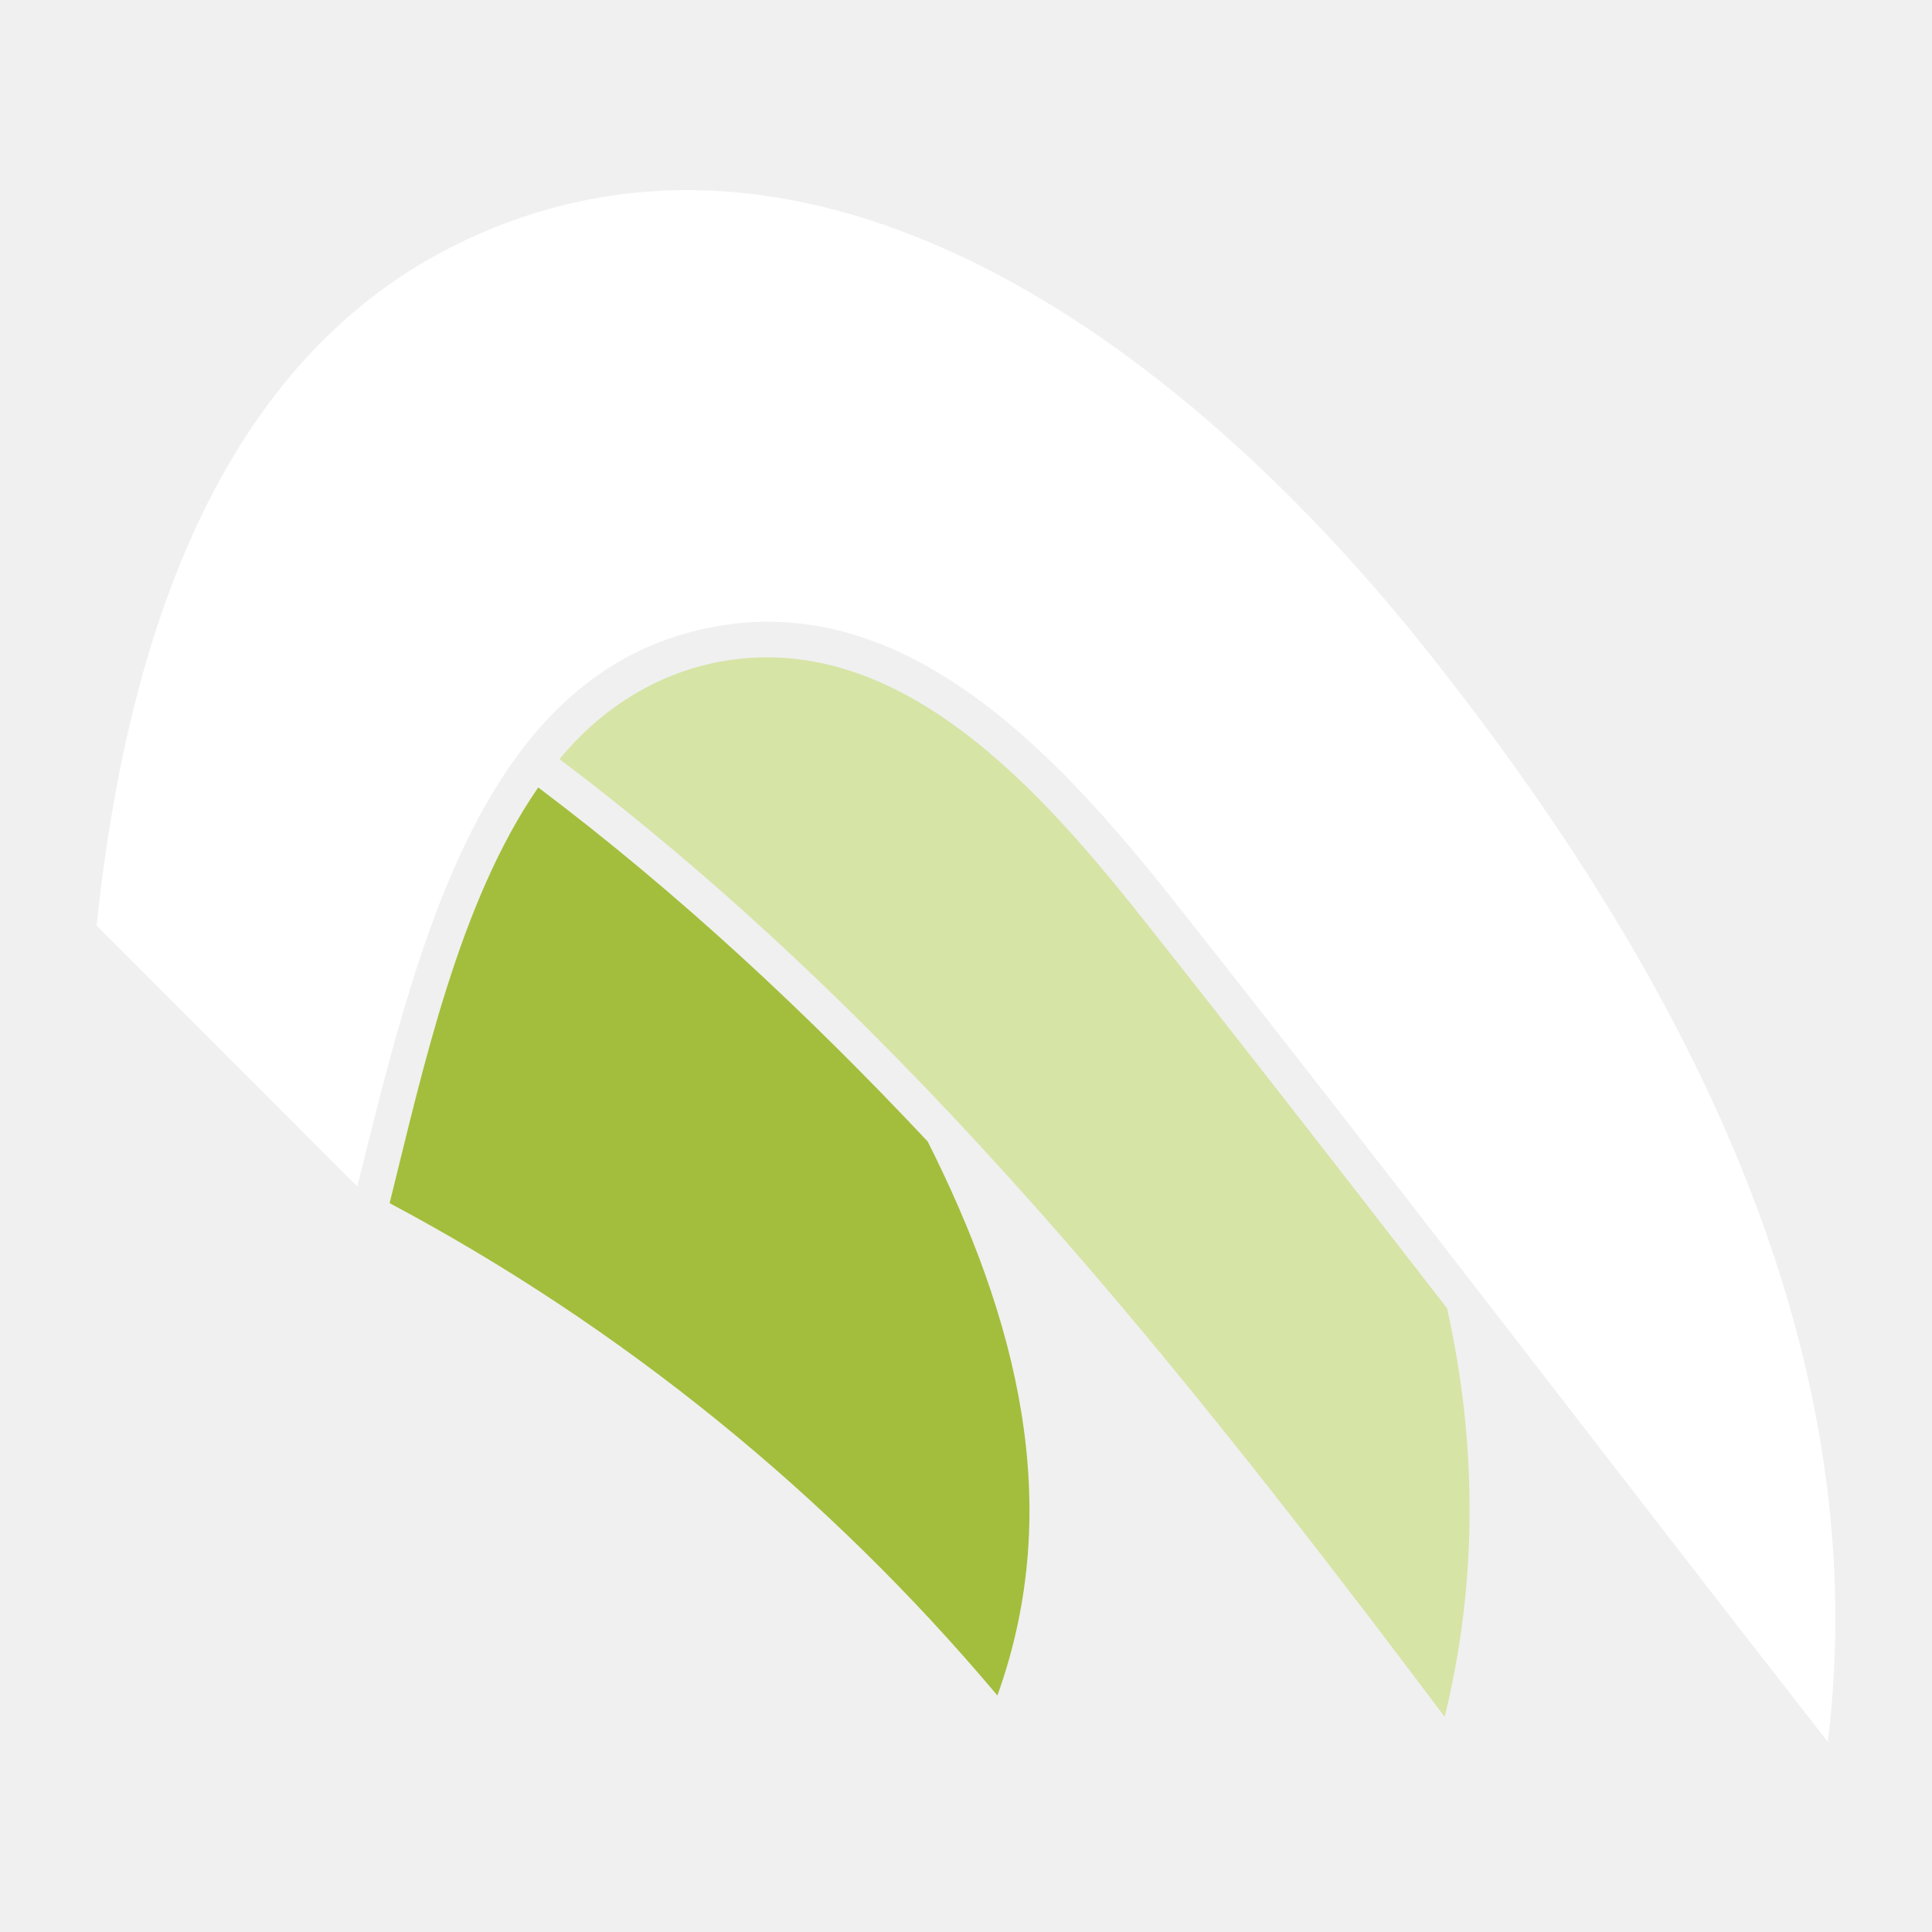
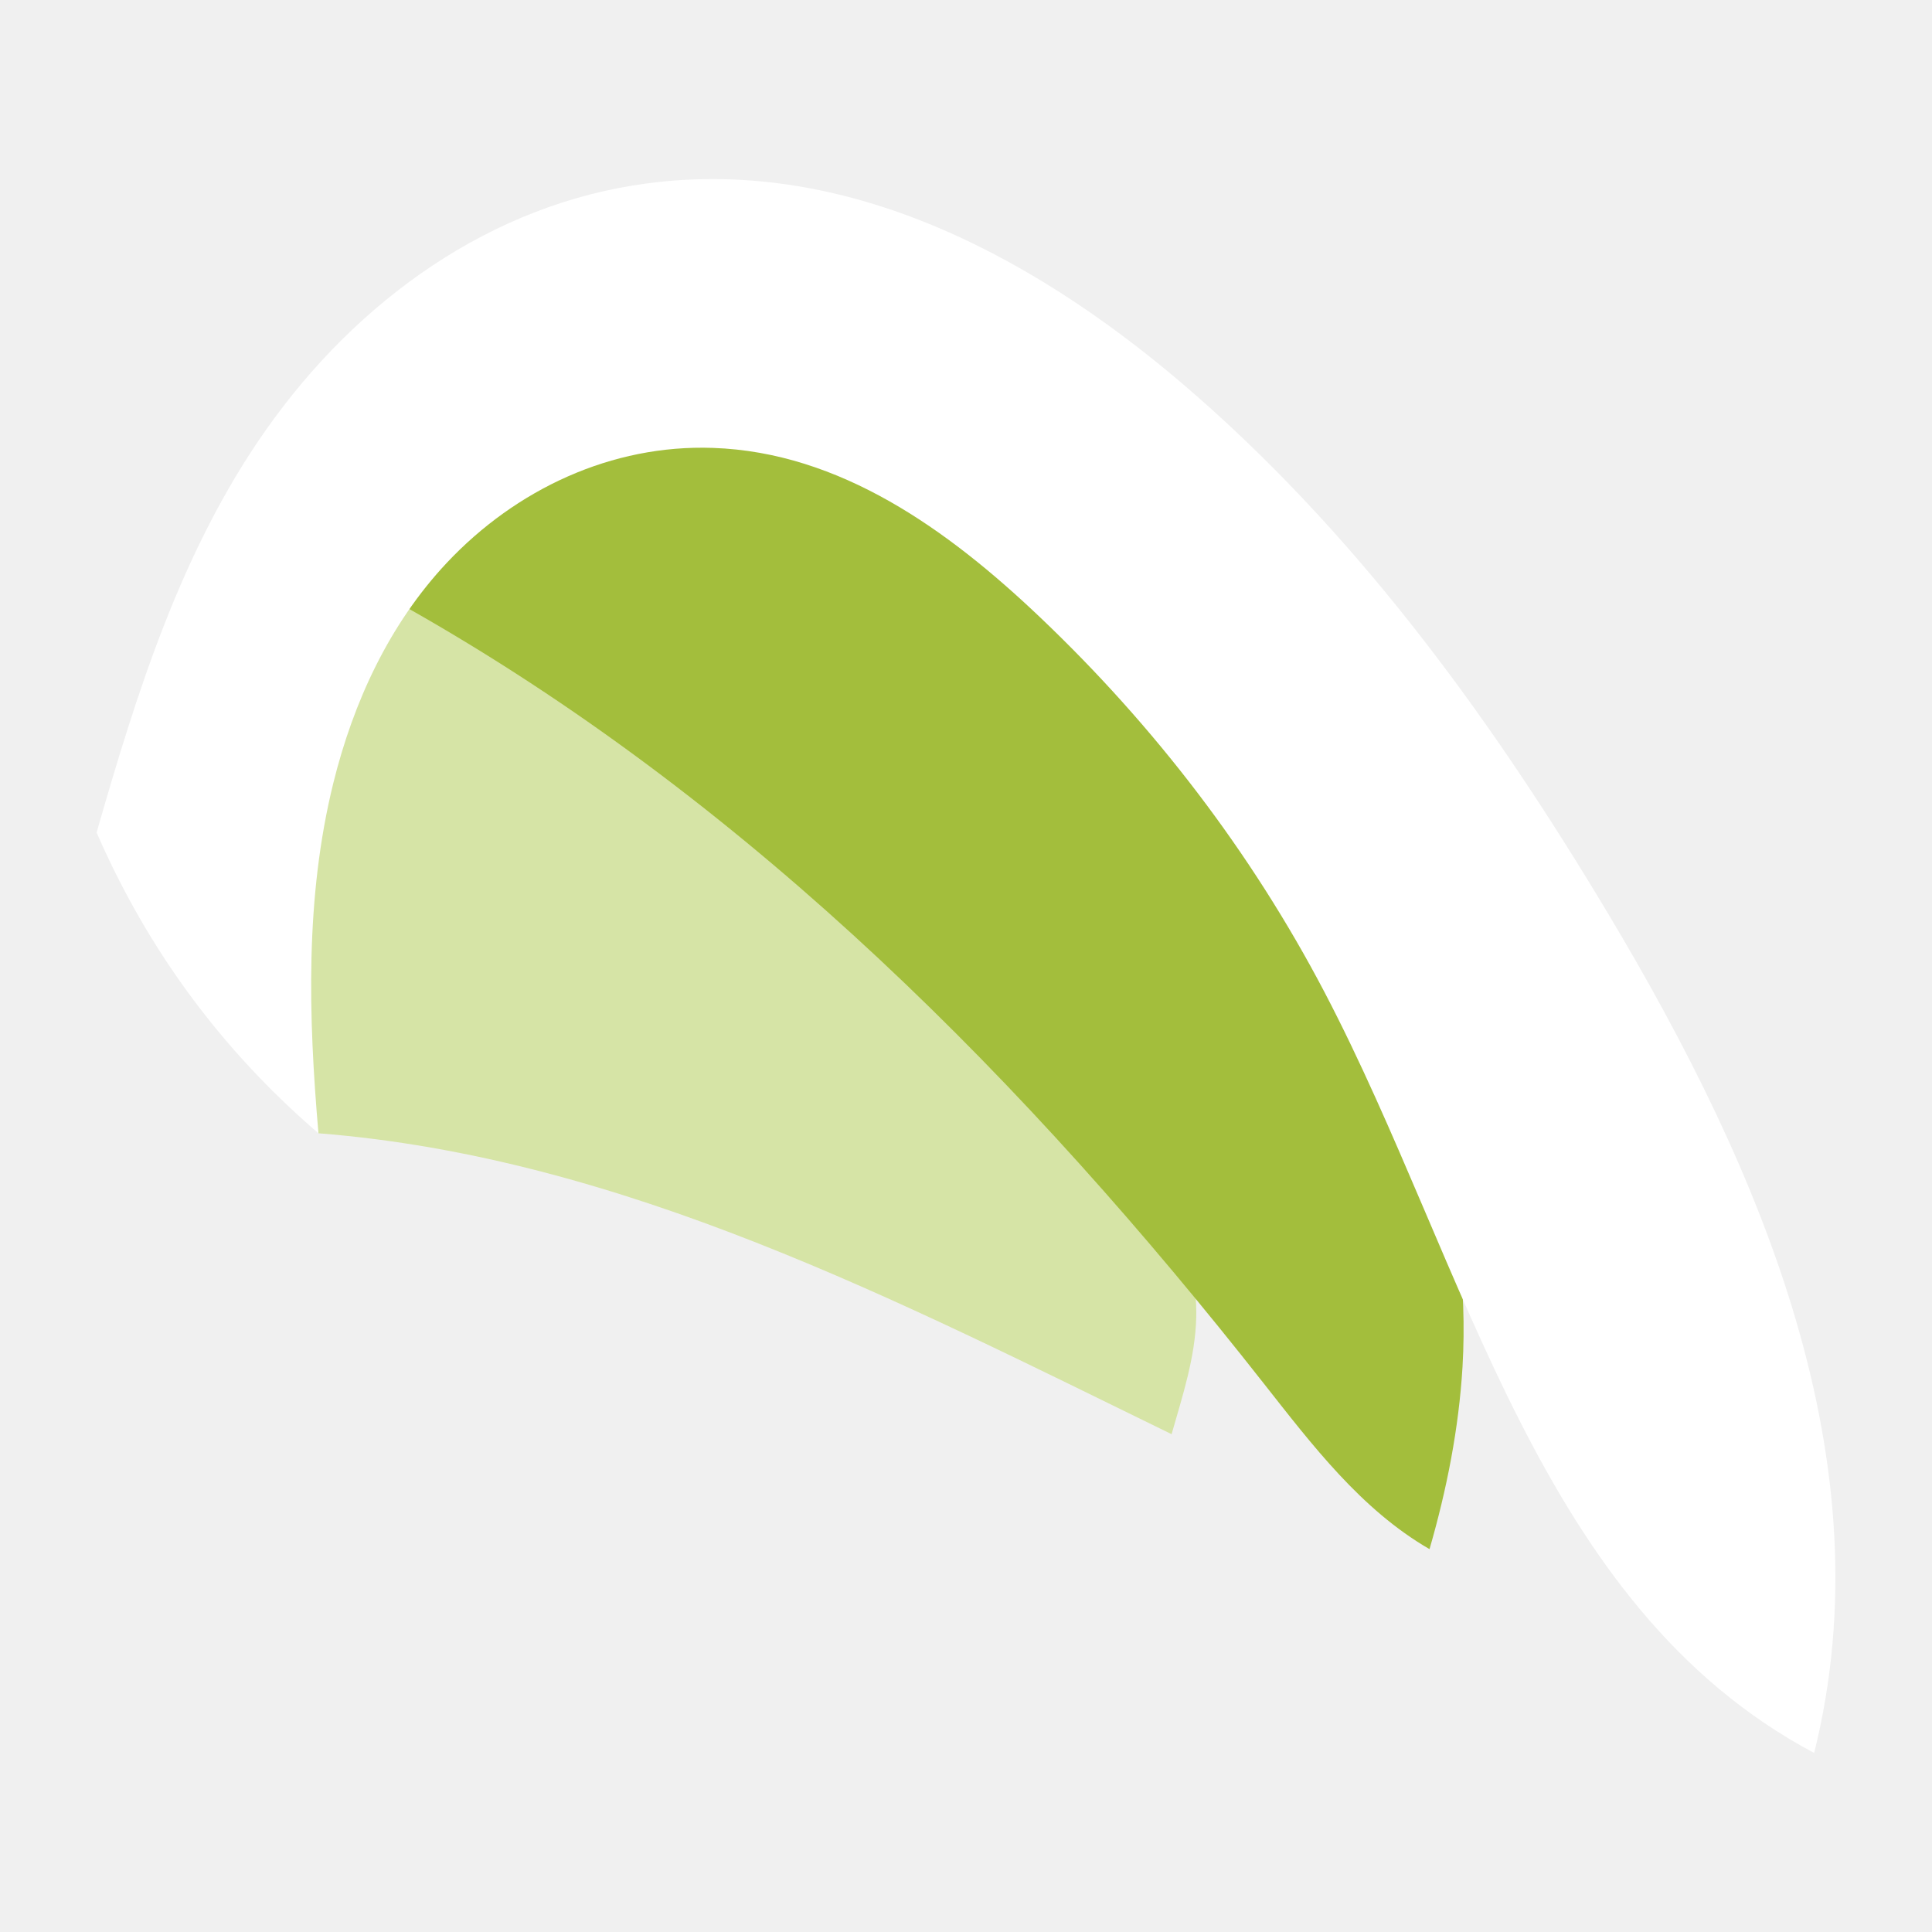
<svg xmlns="http://www.w3.org/2000/svg" viewBox="0 0 120 120" role="img" aria-label="SLBM, une aile à trois plumes">
-   <path d="M61.95 105.31C66.22 93.43 63.09 81.77 57.62 70.9C50.15 62.94 42.15 55.48 33.43 48.91C28.5 56.05 26.28 66.38 24.2 74.73C38.6 82.39 51.46 92.83 61.95 105.31Z" fill="#A3BE3C" />
-   <path d="M89.73 106.63C91.79 98.28 91.75 89.64 89.88 81.26C85.27 75.31 80.66 69.37 76.02 63.46C74.43 61.43 72.83 59.4 71.23 57.38C64.92 49.41 55.88 38.84 44.45 41.15C40.58 41.94 37.25 44.12 34.75 47.15C56.47 63.52 73.48 85.06 89.73 106.63Z" fill="#D6E4A6" />
-   <path d="M6 57.49C7.82 40.16 13.39 22.24 28.86 14.94C50.25 4.85 72.96 20.69 88.66 40.45C104.28 60.1 116.58 83.35 113.53 108.19C99.91 90.76 86.52 73.15 72.79 55.8C65.36 46.42 56.24 36.97 44.74 38.86C29.98 41.3 25.97 58.55 22.19 73.69L6 57.49Z" fill="#FFFFFF" />
+   <path d="M45.3 48.65C53.45 56.79 64.4 62 70.83 71.62C72.87 74.68 74.38 78.15 74.3 81.83C74.24 84.31 73.45 86.69 72.77 89.08C55.78 80.79 38.66 71.88 19.78 70.39L15.19 61.92L14.68 41.5L27.95 29.25L45.3 48.65Z" fill="#D6E4A6" />
+   <path d="M44.28 20.06C55.41 24.11 62.24 34.5 69.81 43.54C76.85 51.96 85.08 59.72 88.79 70.09C90.49 74.82 91.13 79.87 90.84 84.89C90.61 88.73 89.86 92.52 88.79 96.22C84.54 93.76 81.52 89.77 78.48 85.91C63.81 67.24 46.9 50.21 26.32 38.34C23.19 36.53 19.99 34.86 16.72 33.33L16.72 29.25L27.95 20.06L44.28 20.06Z" fill="#A3BE3C" />
+   <path d="M6 51.71C8.51 42.96 11.27 34.16 16.52 26.7C22.17 18.67 30.48 12.67 40.2 11.39C52.88 9.71 64.75 16.17 74.4 24.66C84.74 33.75 92.86 45 99.92 56.81C109.48 72.81 117.18 90.85 112.68 108.88C95.49 99.74 91.2 78.69 82.26 61.61C77.71 52.93 71.7 45.09 64.6 38.34C58.87 32.89 52.17 28.09 44.28 27.82C38 27.6 32.05 30.38 27.74 34.97C24.18 38.77 21.95 43.59 20.7 48.65C18.95 55.75 19.15 63.12 19.78 70.39C13.76 65.22 9.17 58.99 6 51.71Z" fill="#FFFFFF" />
</svg>
